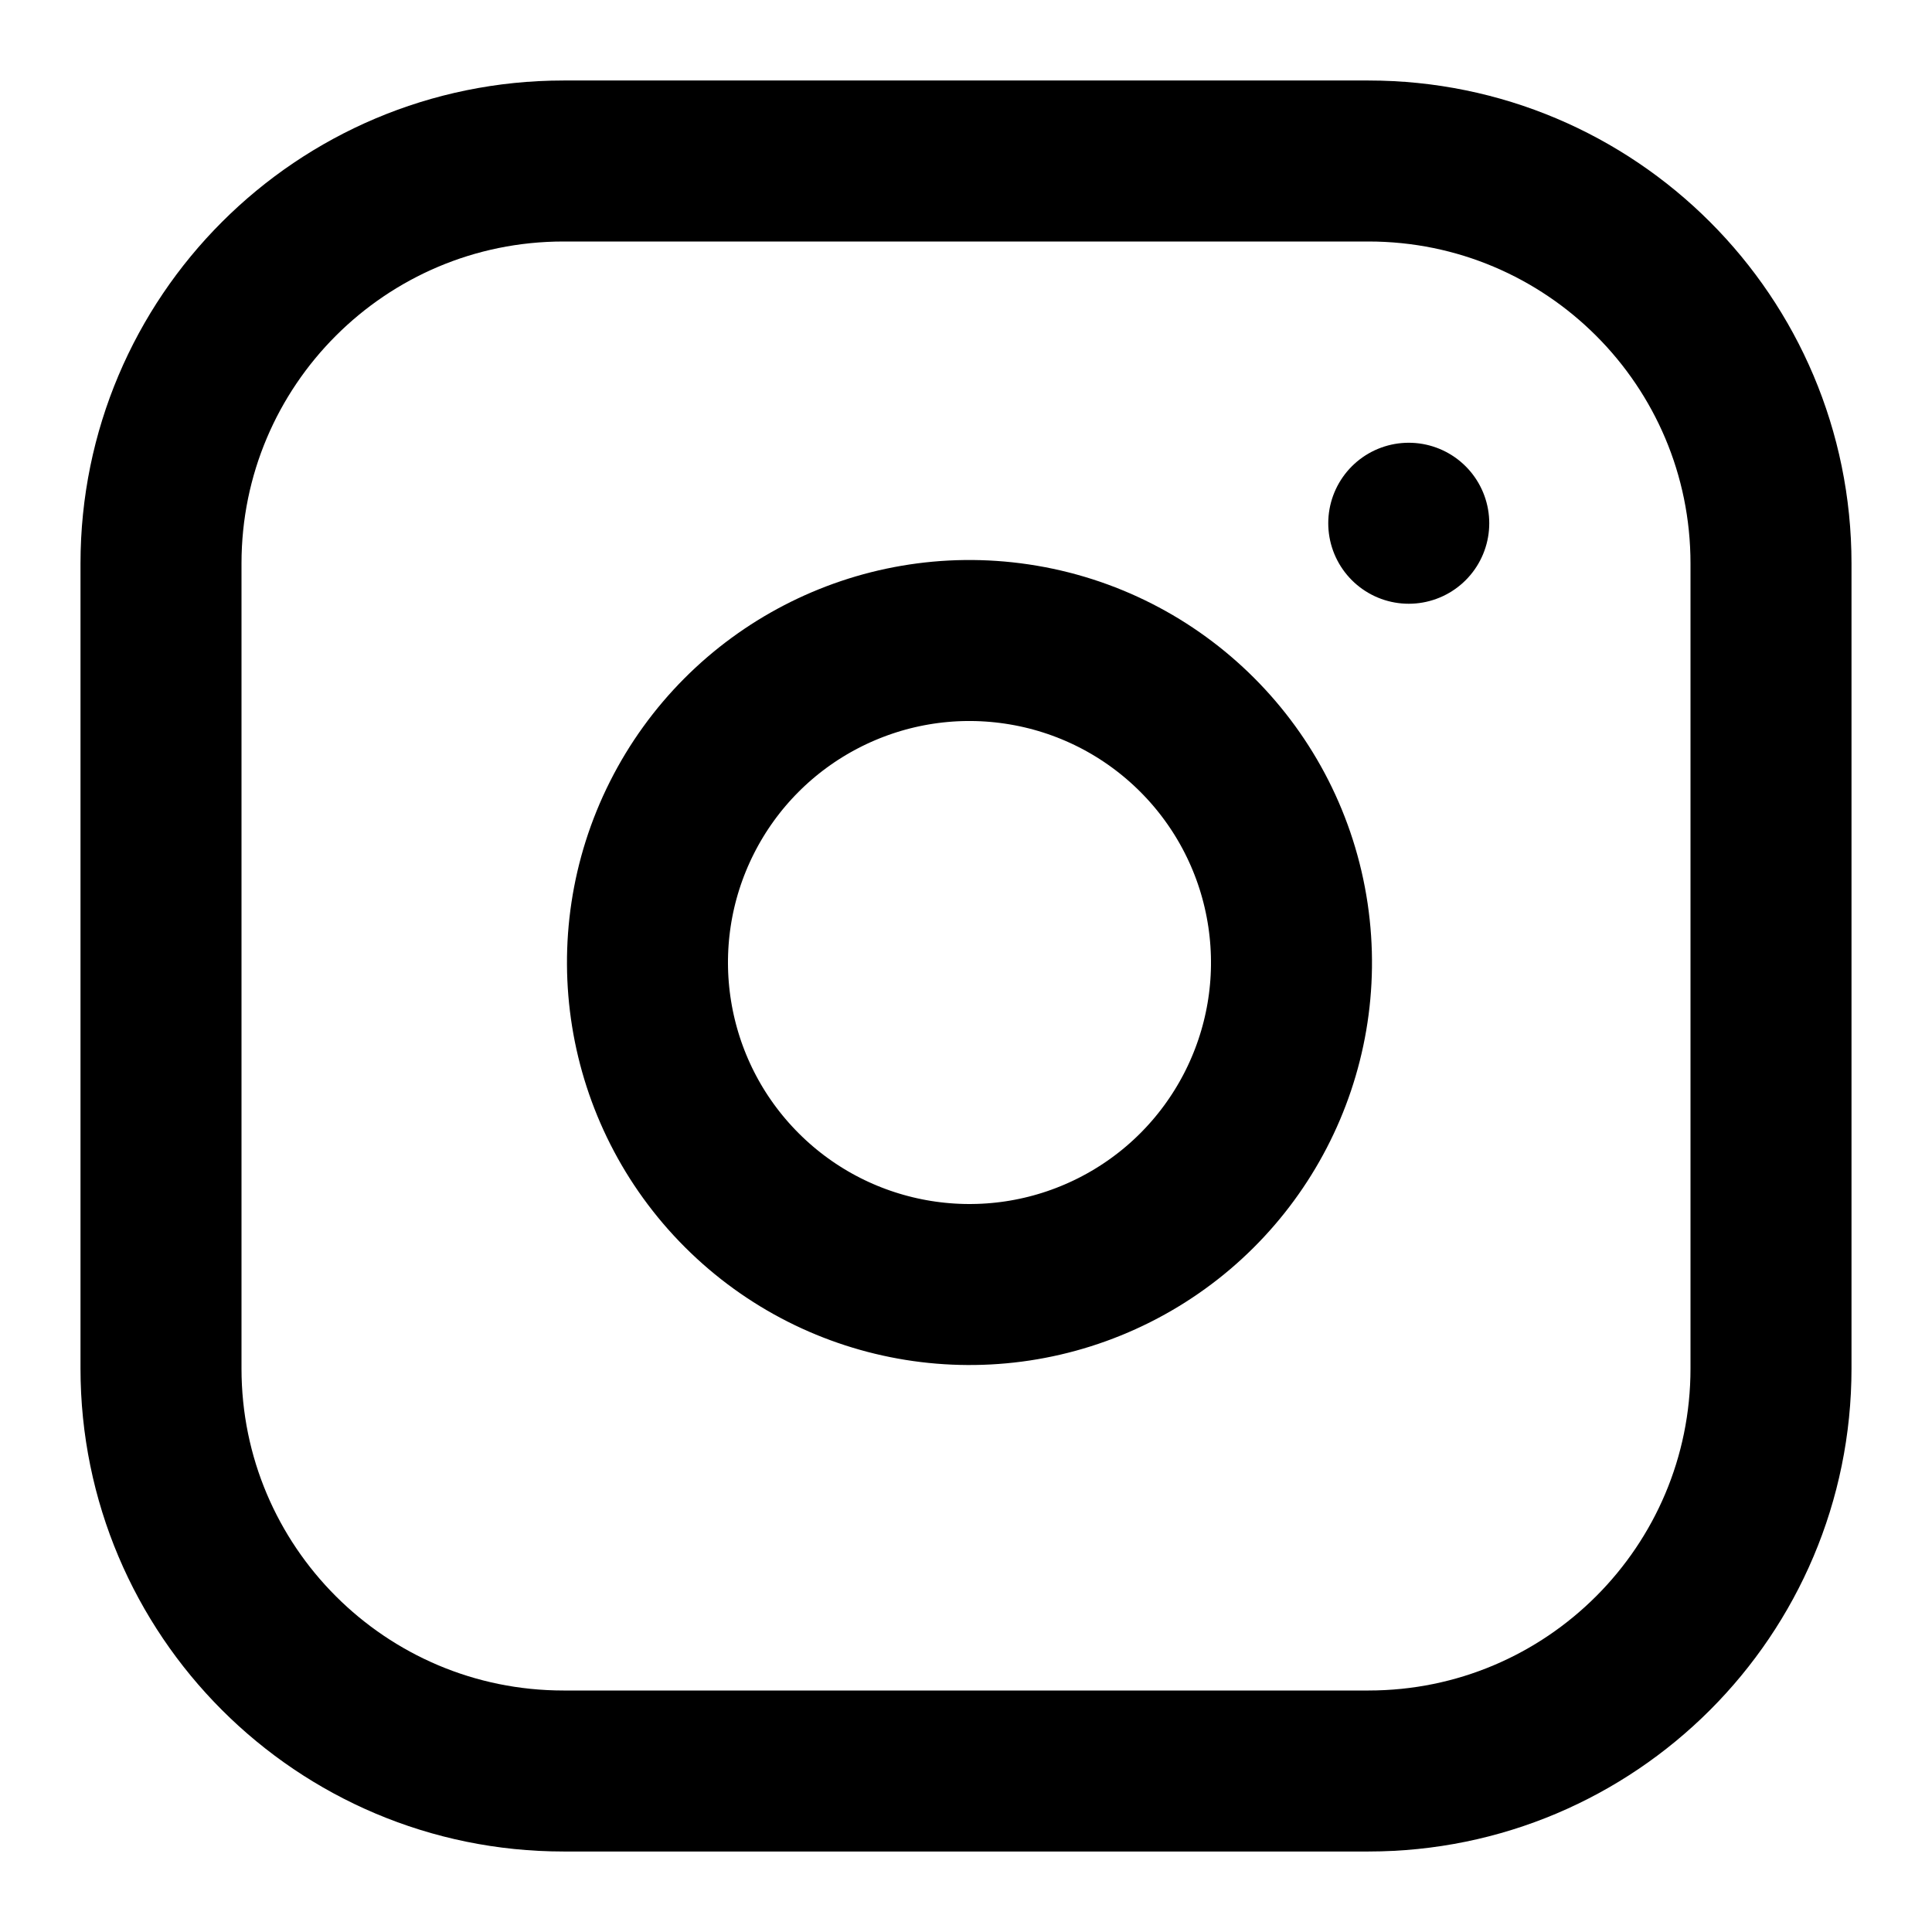
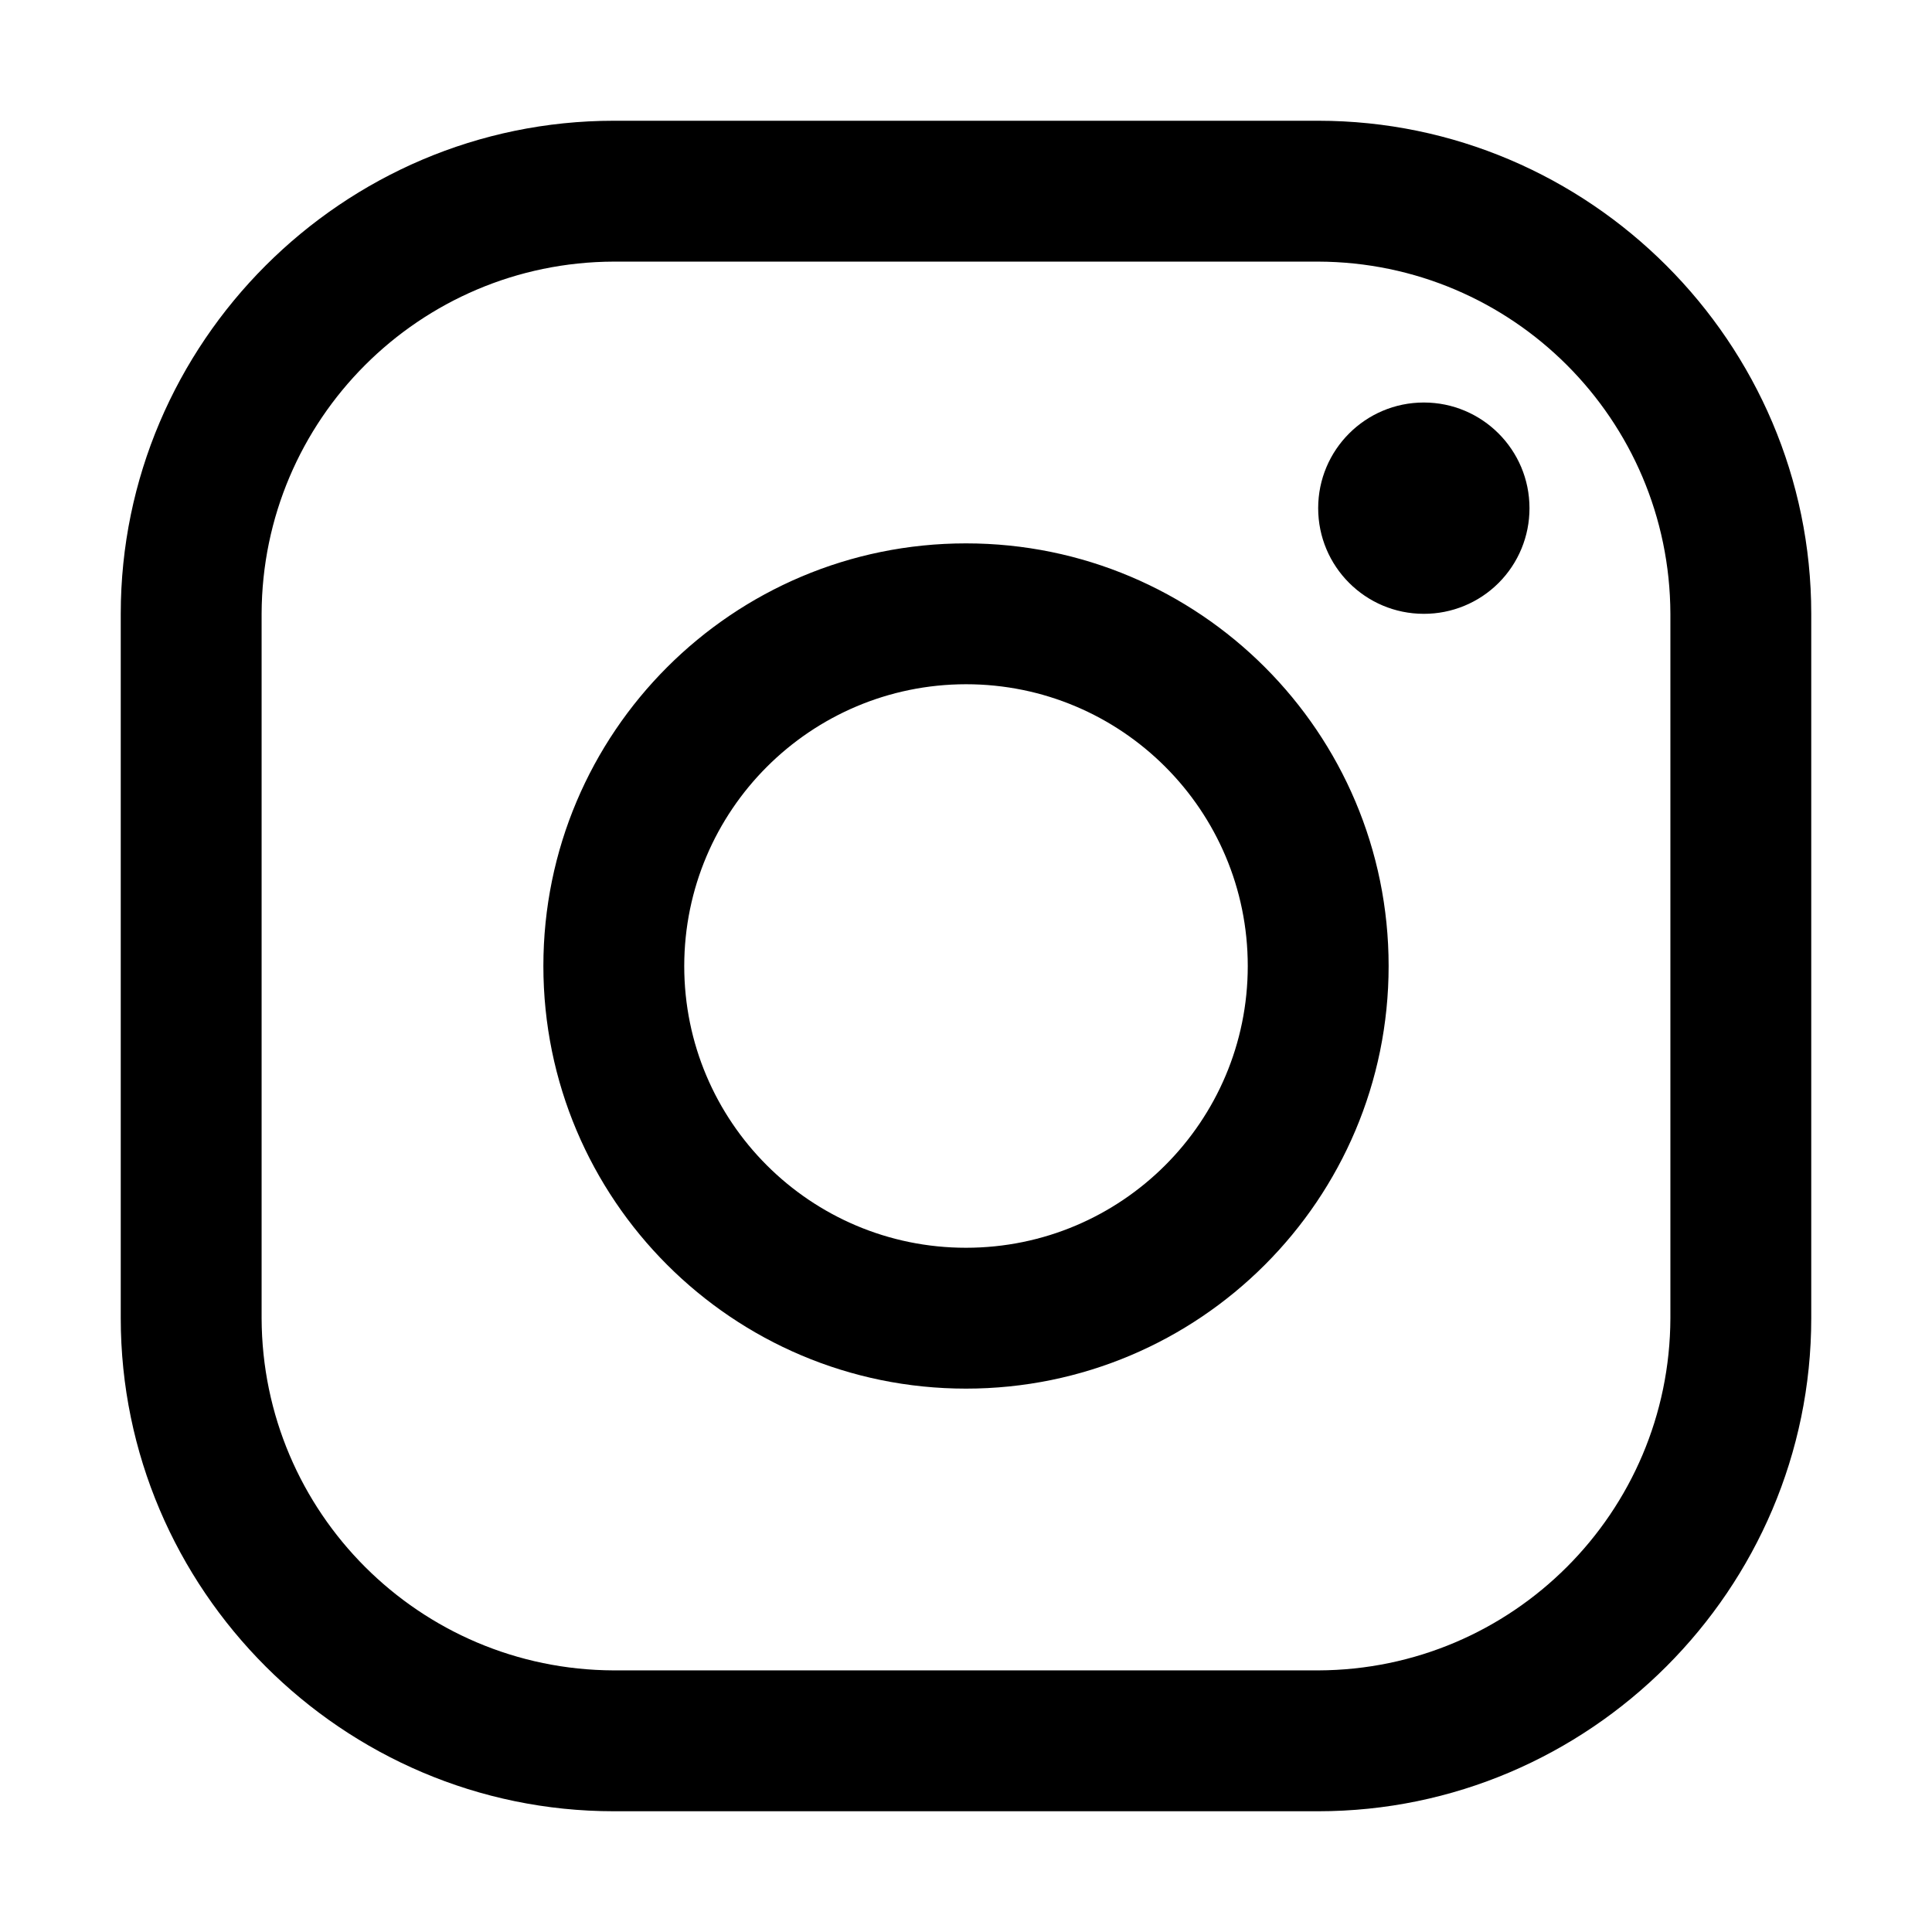
- <svg xmlns="http://www.w3.org/2000/svg" viewBox="0 0 24 24" fill="none" stroke="currentColor" stroke-width="2" stroke-linecap="round" stroke-linejoin="round" class="feather feather-instagram">
-   <rect x="2" y="2" width="20" height="20" rx="5" ry="5" />
-   <path d="M16 11.37A4 4 0 1 1 12.63 8 4 4 0 0 1 16 11.37z" />
-   <line x1="17.5" y1="6.5" x2="17.5" y2="6.5" />
+ <svg xmlns="http://www.w3.org/2000/svg" class="ionicon" viewBox="0 0 512 512">
+   <path d="M349.33 69.33a93.62 93.62 0 0193.34 93.34v186.66a93.62 93.62 0 01-93.34 93.34H162.67a93.62 93.62 0 01-93.34-93.34V162.67a93.62 93.62 0 0193.34-93.34h186.66m0-37.33H162.67C90.8 32 32 90.8 32 162.67v186.66C32 421.2 90.8 480 162.67 480h186.66C421.2 480 480 421.2 480 349.33V162.67C480 90.8 421.2 32 349.33 32z" />
+   <path d="M377.33 162.67a28 28 0 1128-28 27.94 27.94 0 01-28 28zM256 181.33A74.67 74.67 0 11181.33 256 74.75 74.75 0 01256 181.33m0-37.33a112 112 0 10112 112 112 112 0 00-112-112z" />
</svg>
